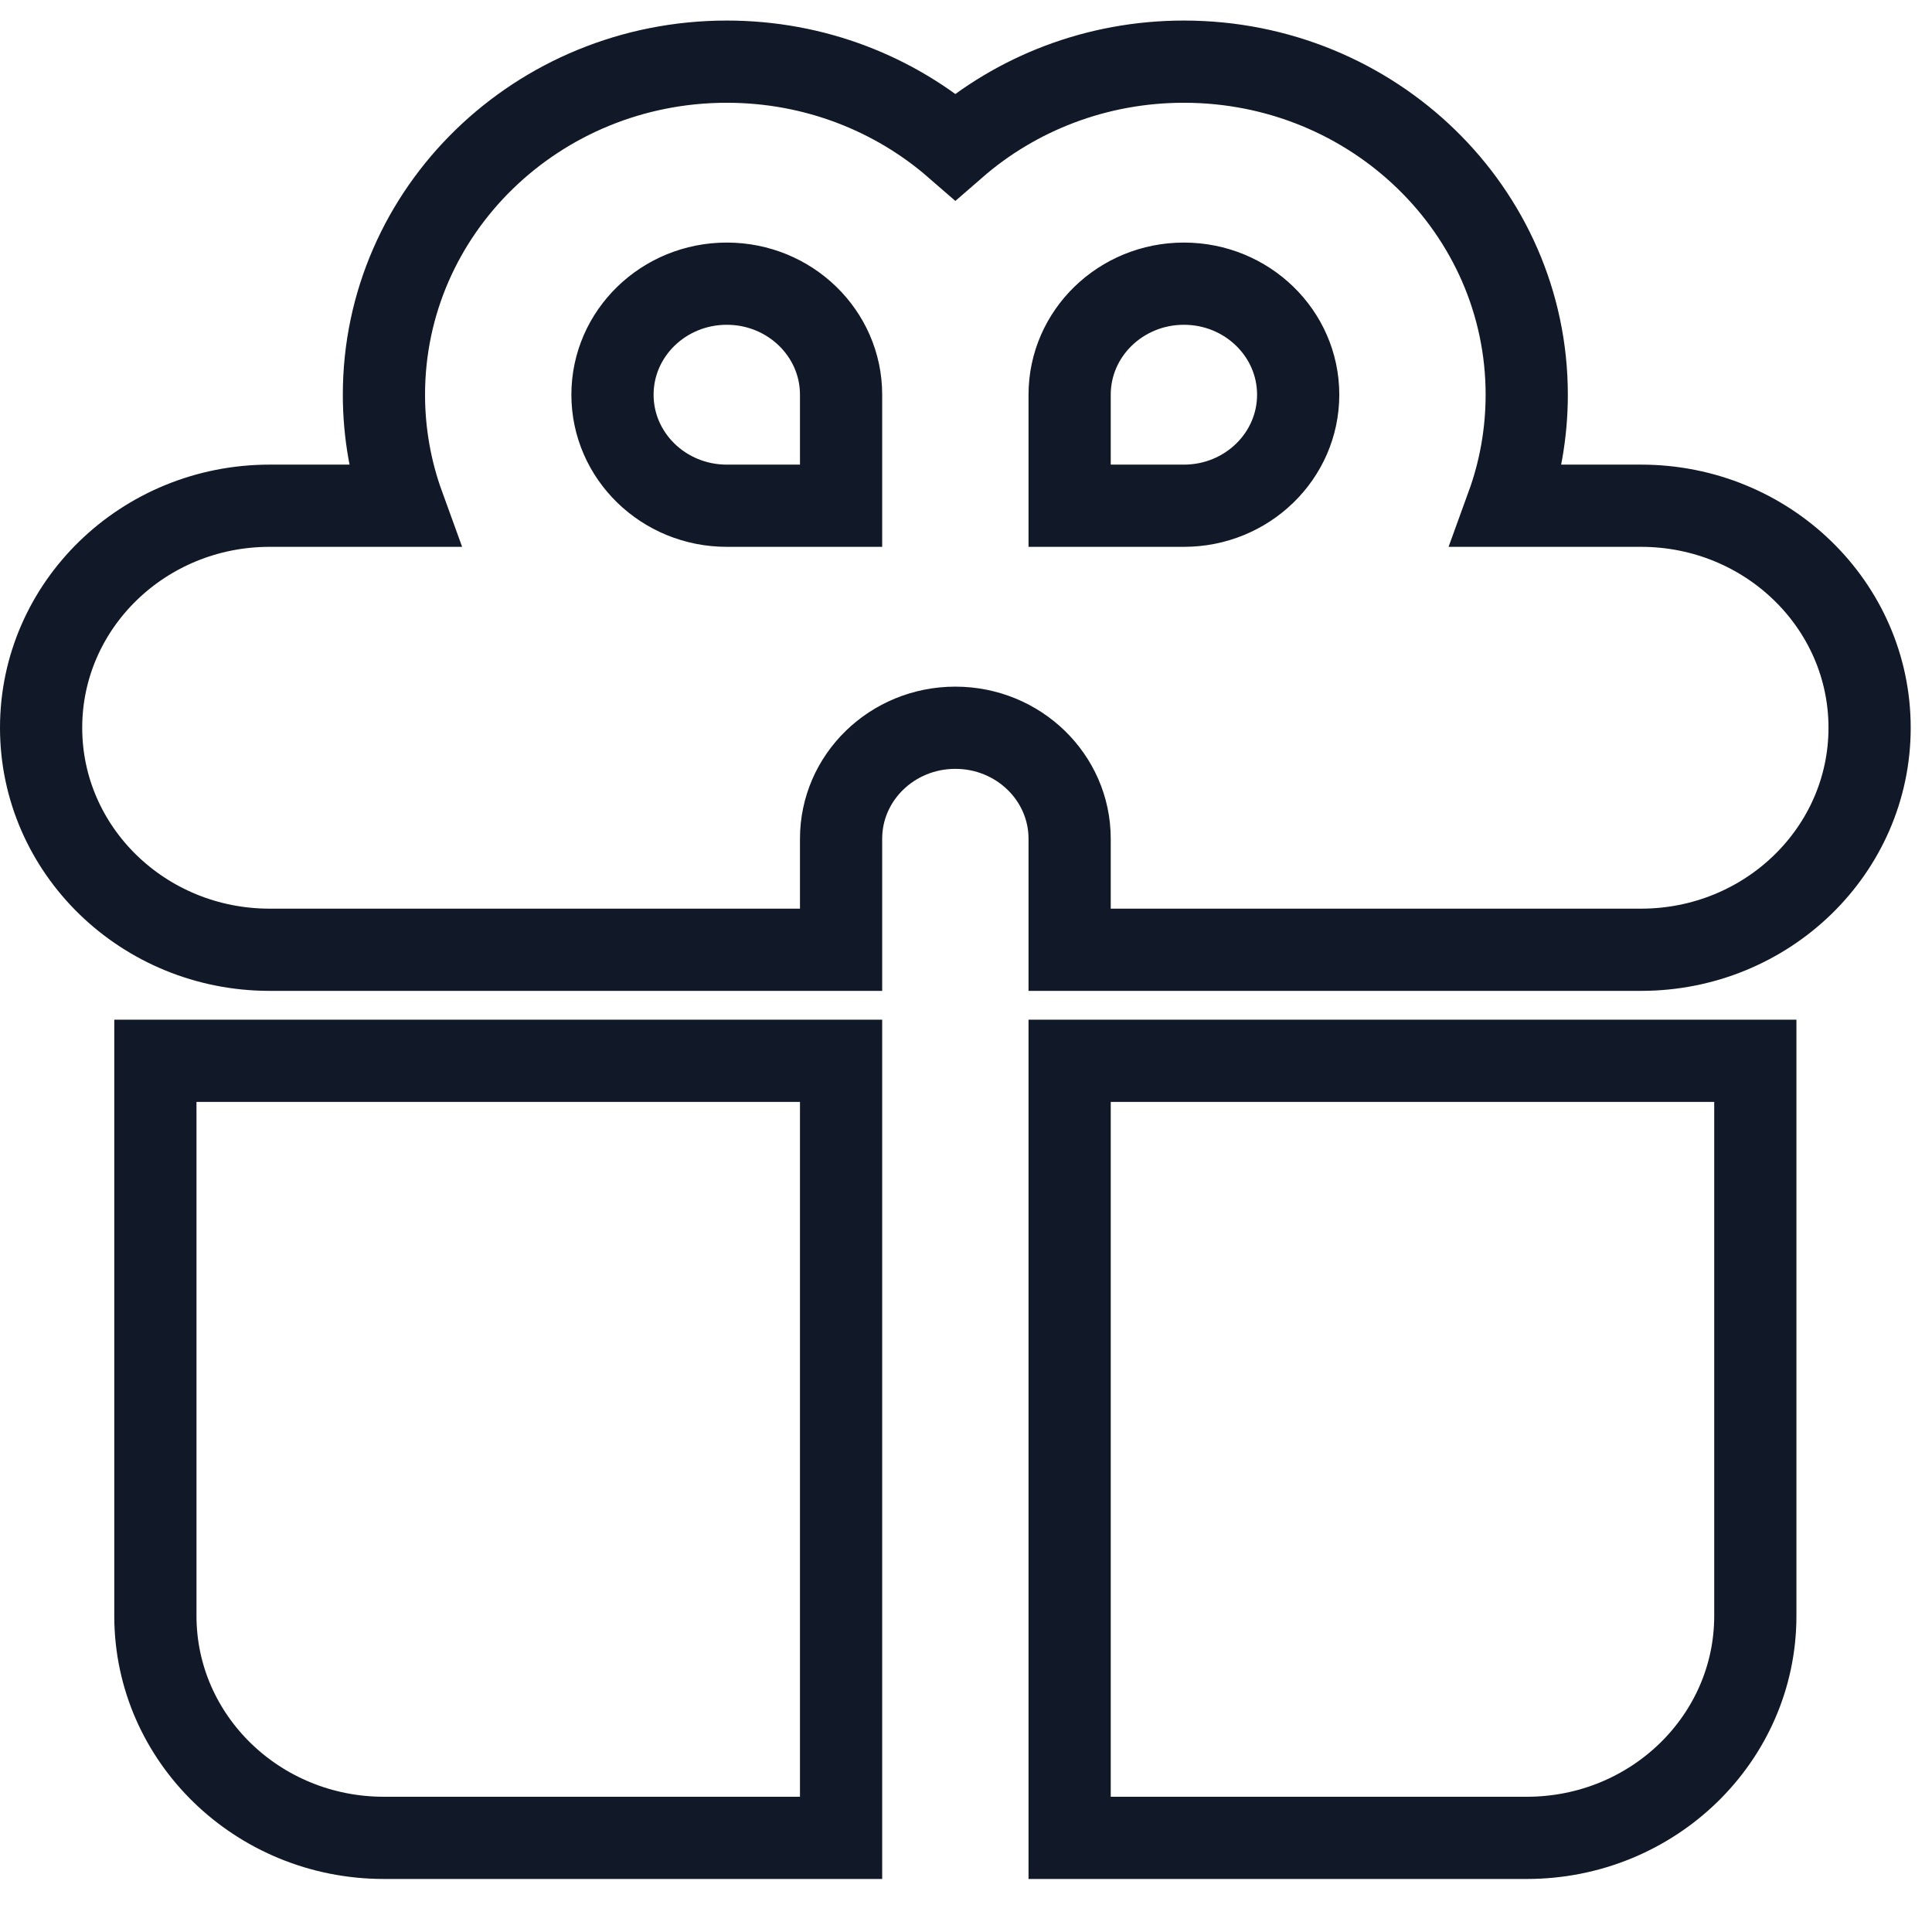
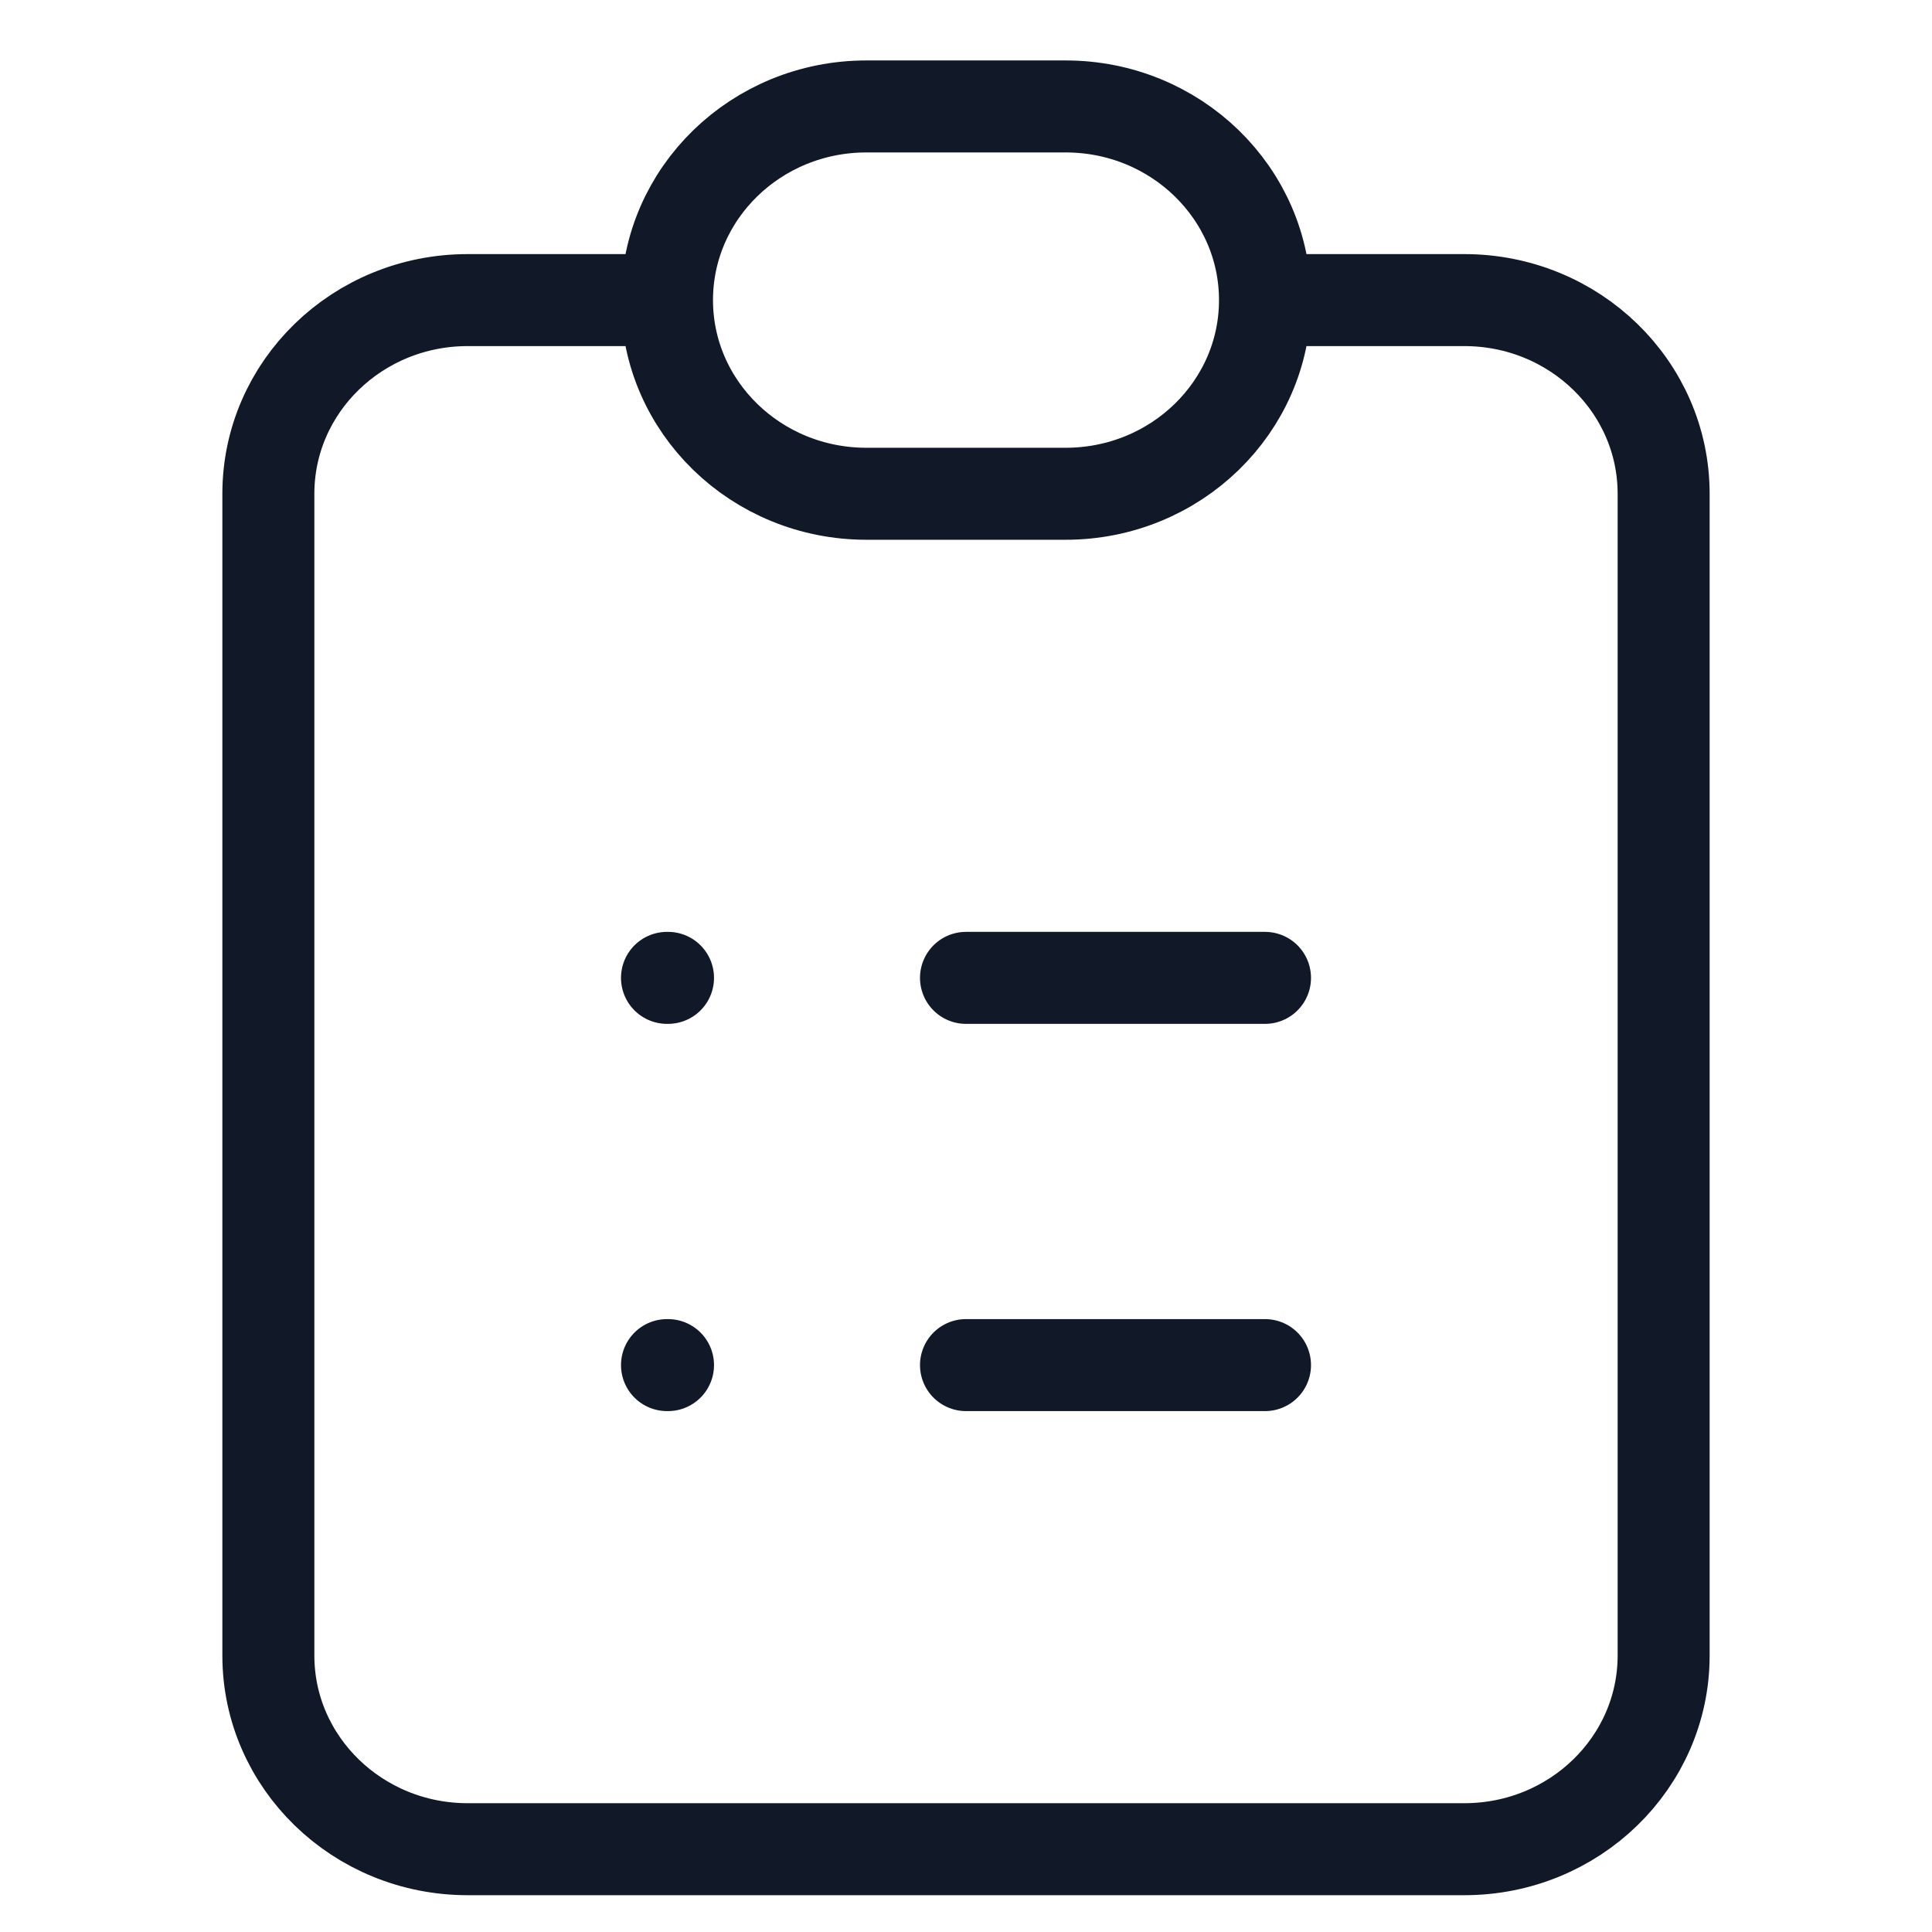
- <svg xmlns="http://www.w3.org/2000/svg" width="24" height="24" viewBox="0 0 47 46" fill="none">
-   <path fill-rule="evenodd" clip-rule="evenodd" d="M9.34 9.102C9.34 4.627 13.074 1 17.681 1C19.817 1 21.765 1.78 23.241 3.063C24.716 1.78 26.665 1 28.801 1C33.407 1 37.141 4.627 37.141 9.102C37.141 10.049 36.974 10.958 36.667 11.803H39.921C42.992 11.803 45.482 14.221 45.482 17.204C45.482 20.187 42.992 22.605 39.921 22.605H26.021V19.904C26.021 18.413 24.776 17.204 23.241 17.204C21.705 17.204 20.461 18.413 20.461 19.904V22.605H6.56C3.489 22.605 1 20.187 1 17.204C1 14.221 3.489 11.803 6.56 11.803H9.815C9.508 10.958 9.34 10.049 9.34 9.102ZM20.461 11.803V9.102C20.461 7.61 19.216 6.401 17.681 6.401C16.145 6.401 14.9 7.61 14.9 9.102C14.9 10.593 16.145 11.803 17.681 11.803H20.461ZM28.801 11.803C30.336 11.803 31.581 10.593 31.581 9.102C31.581 7.61 30.336 6.401 28.801 6.401C27.266 6.401 26.021 7.61 26.021 9.102V11.803H28.801Z" stroke="#111827" stroke-width="2" />
-   <path d="M20.461 25.306H3.78V38.809C3.78 41.792 6.269 44.21 9.34 44.21H20.461V25.306Z" stroke="#111827" stroke-width="2" />
-   <path d="M26.021 44.21H37.141C40.212 44.21 42.702 41.792 42.702 38.809V25.306H26.021V44.21Z" stroke="#111827" stroke-width="2" />
+ <svg xmlns="http://www.w3.org/2000/svg" width="24" height="24" viewBox="0 0 18 21" fill="none">
+   <path d="M5.75 3.262H3.583C2.387 3.262 1.417 4.204 1.417 5.367V17.995C1.417 19.157 2.387 20.1 3.583 20.1H14.417C15.613 20.1 16.583 19.157 16.583 17.995V5.367C16.583 4.204 15.613 3.262 14.417 3.262H12.25M5.75 3.262C5.75 4.424 6.72 5.367 7.917 5.367H10.083C11.28 5.367 12.25 4.424 12.25 3.262M5.75 3.262C5.75 2.1 6.72 1.157 7.917 1.157H10.083C11.28 1.157 12.25 2.1 12.25 3.262M9 10.629H12.25M9 14.838H12.25M5.75 10.629H5.761M5.75 14.838H5.761" stroke="#111827" stroke-linecap="round" />
</svg>
